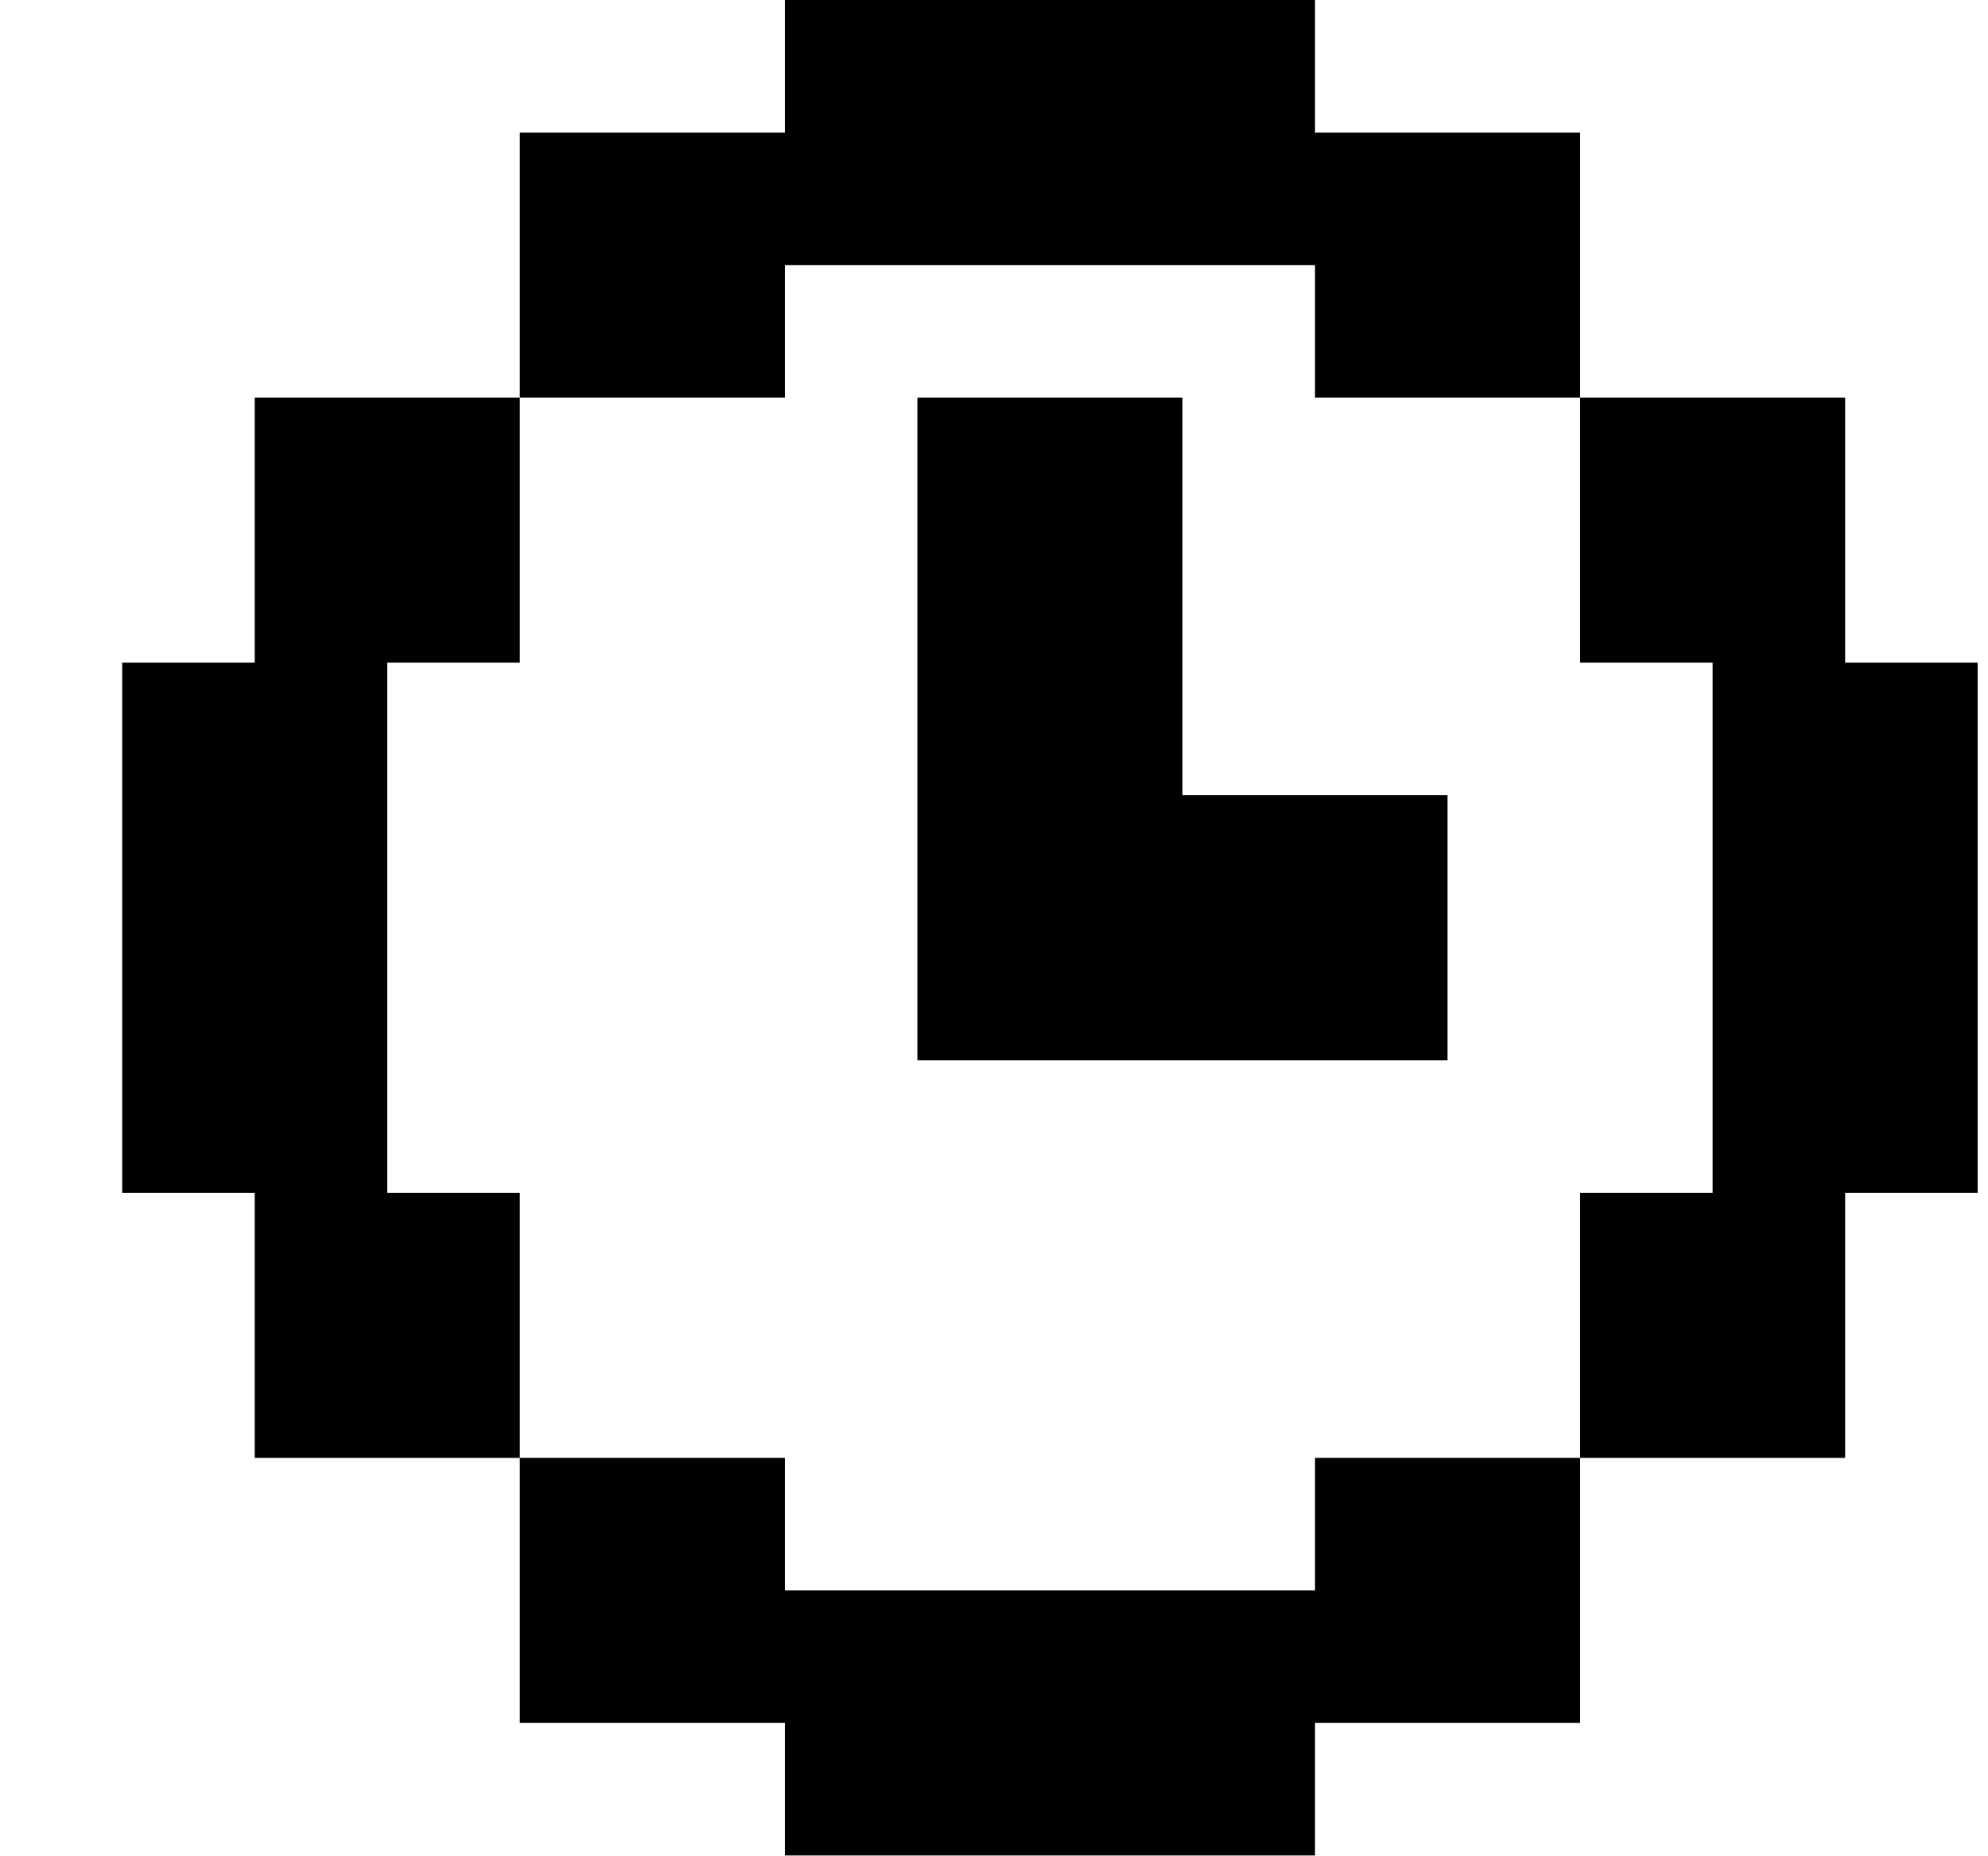
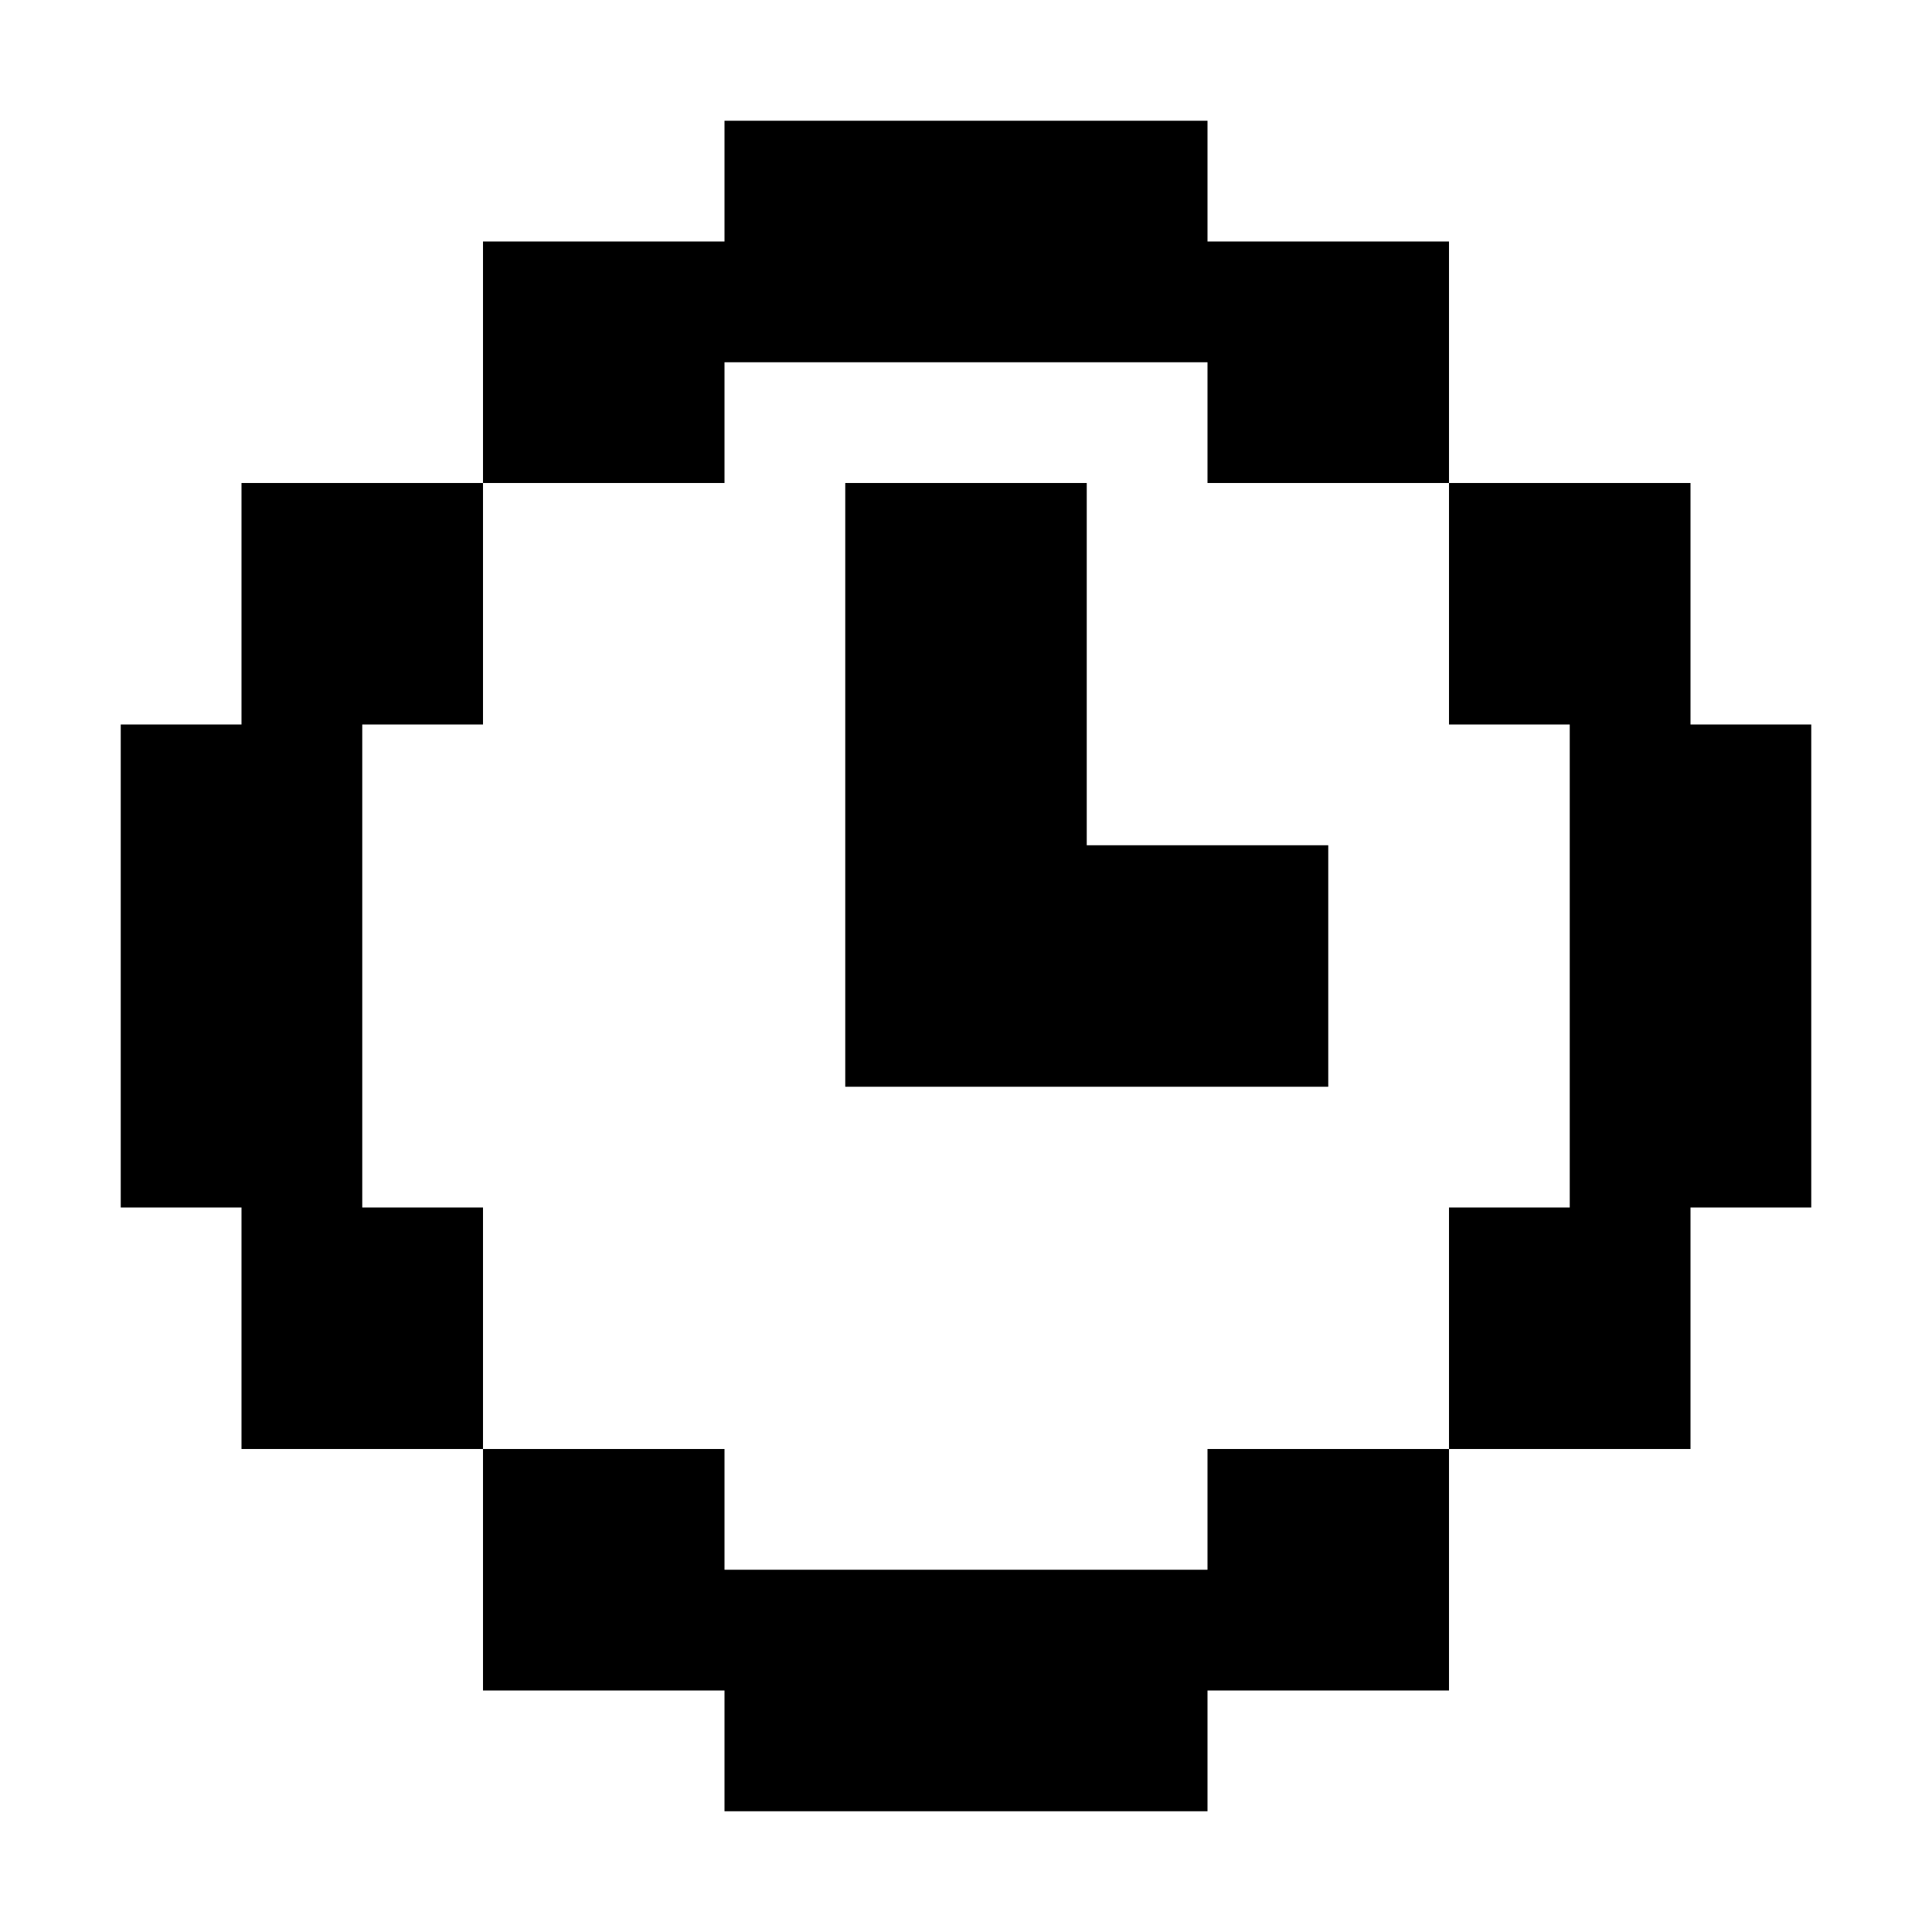
- <svg xmlns="http://www.w3.org/2000/svg" width="15" height="14" viewBox="0 0 15 14" fill="none">
-   <path d="M5.922 12H9.922V11H11.922V13H9.922V14H5.922V13H3.922V11H5.922V12ZM3.922 5H2.922V9H3.922V11H1.922V9H0.922V5H1.922V3H3.922V5ZM14.922 9H13.922V11H11.922V9H12.922V5H11.922V3H13.922V5H14.922V9ZM8.922 6H10.922V8H6.922V3H8.922V6ZM9.922 1H11.922V3H9.922V2H5.922V3H3.922V1H5.922V0H9.922V1Z" fill="currentColor" />
+ <svg xmlns="http://www.w3.org/2000/svg" width="16" height="16" viewBox="0 0 16 16" fill="none">
+   <path d="M6 13H10V12H12V14H10V15H6V14H4V12H6V13ZM4 6H3V10H4V12H2V10H1V6H2V4H4V6ZM15 10H14V12H12V10H13V6H12V4H14V6H15V10ZM9 7H11V9H7V4H9V7ZM10 2H12V4H10V3H6V4H4V2H6V1H10V2Z" fill="currentColor" />
</svg>
